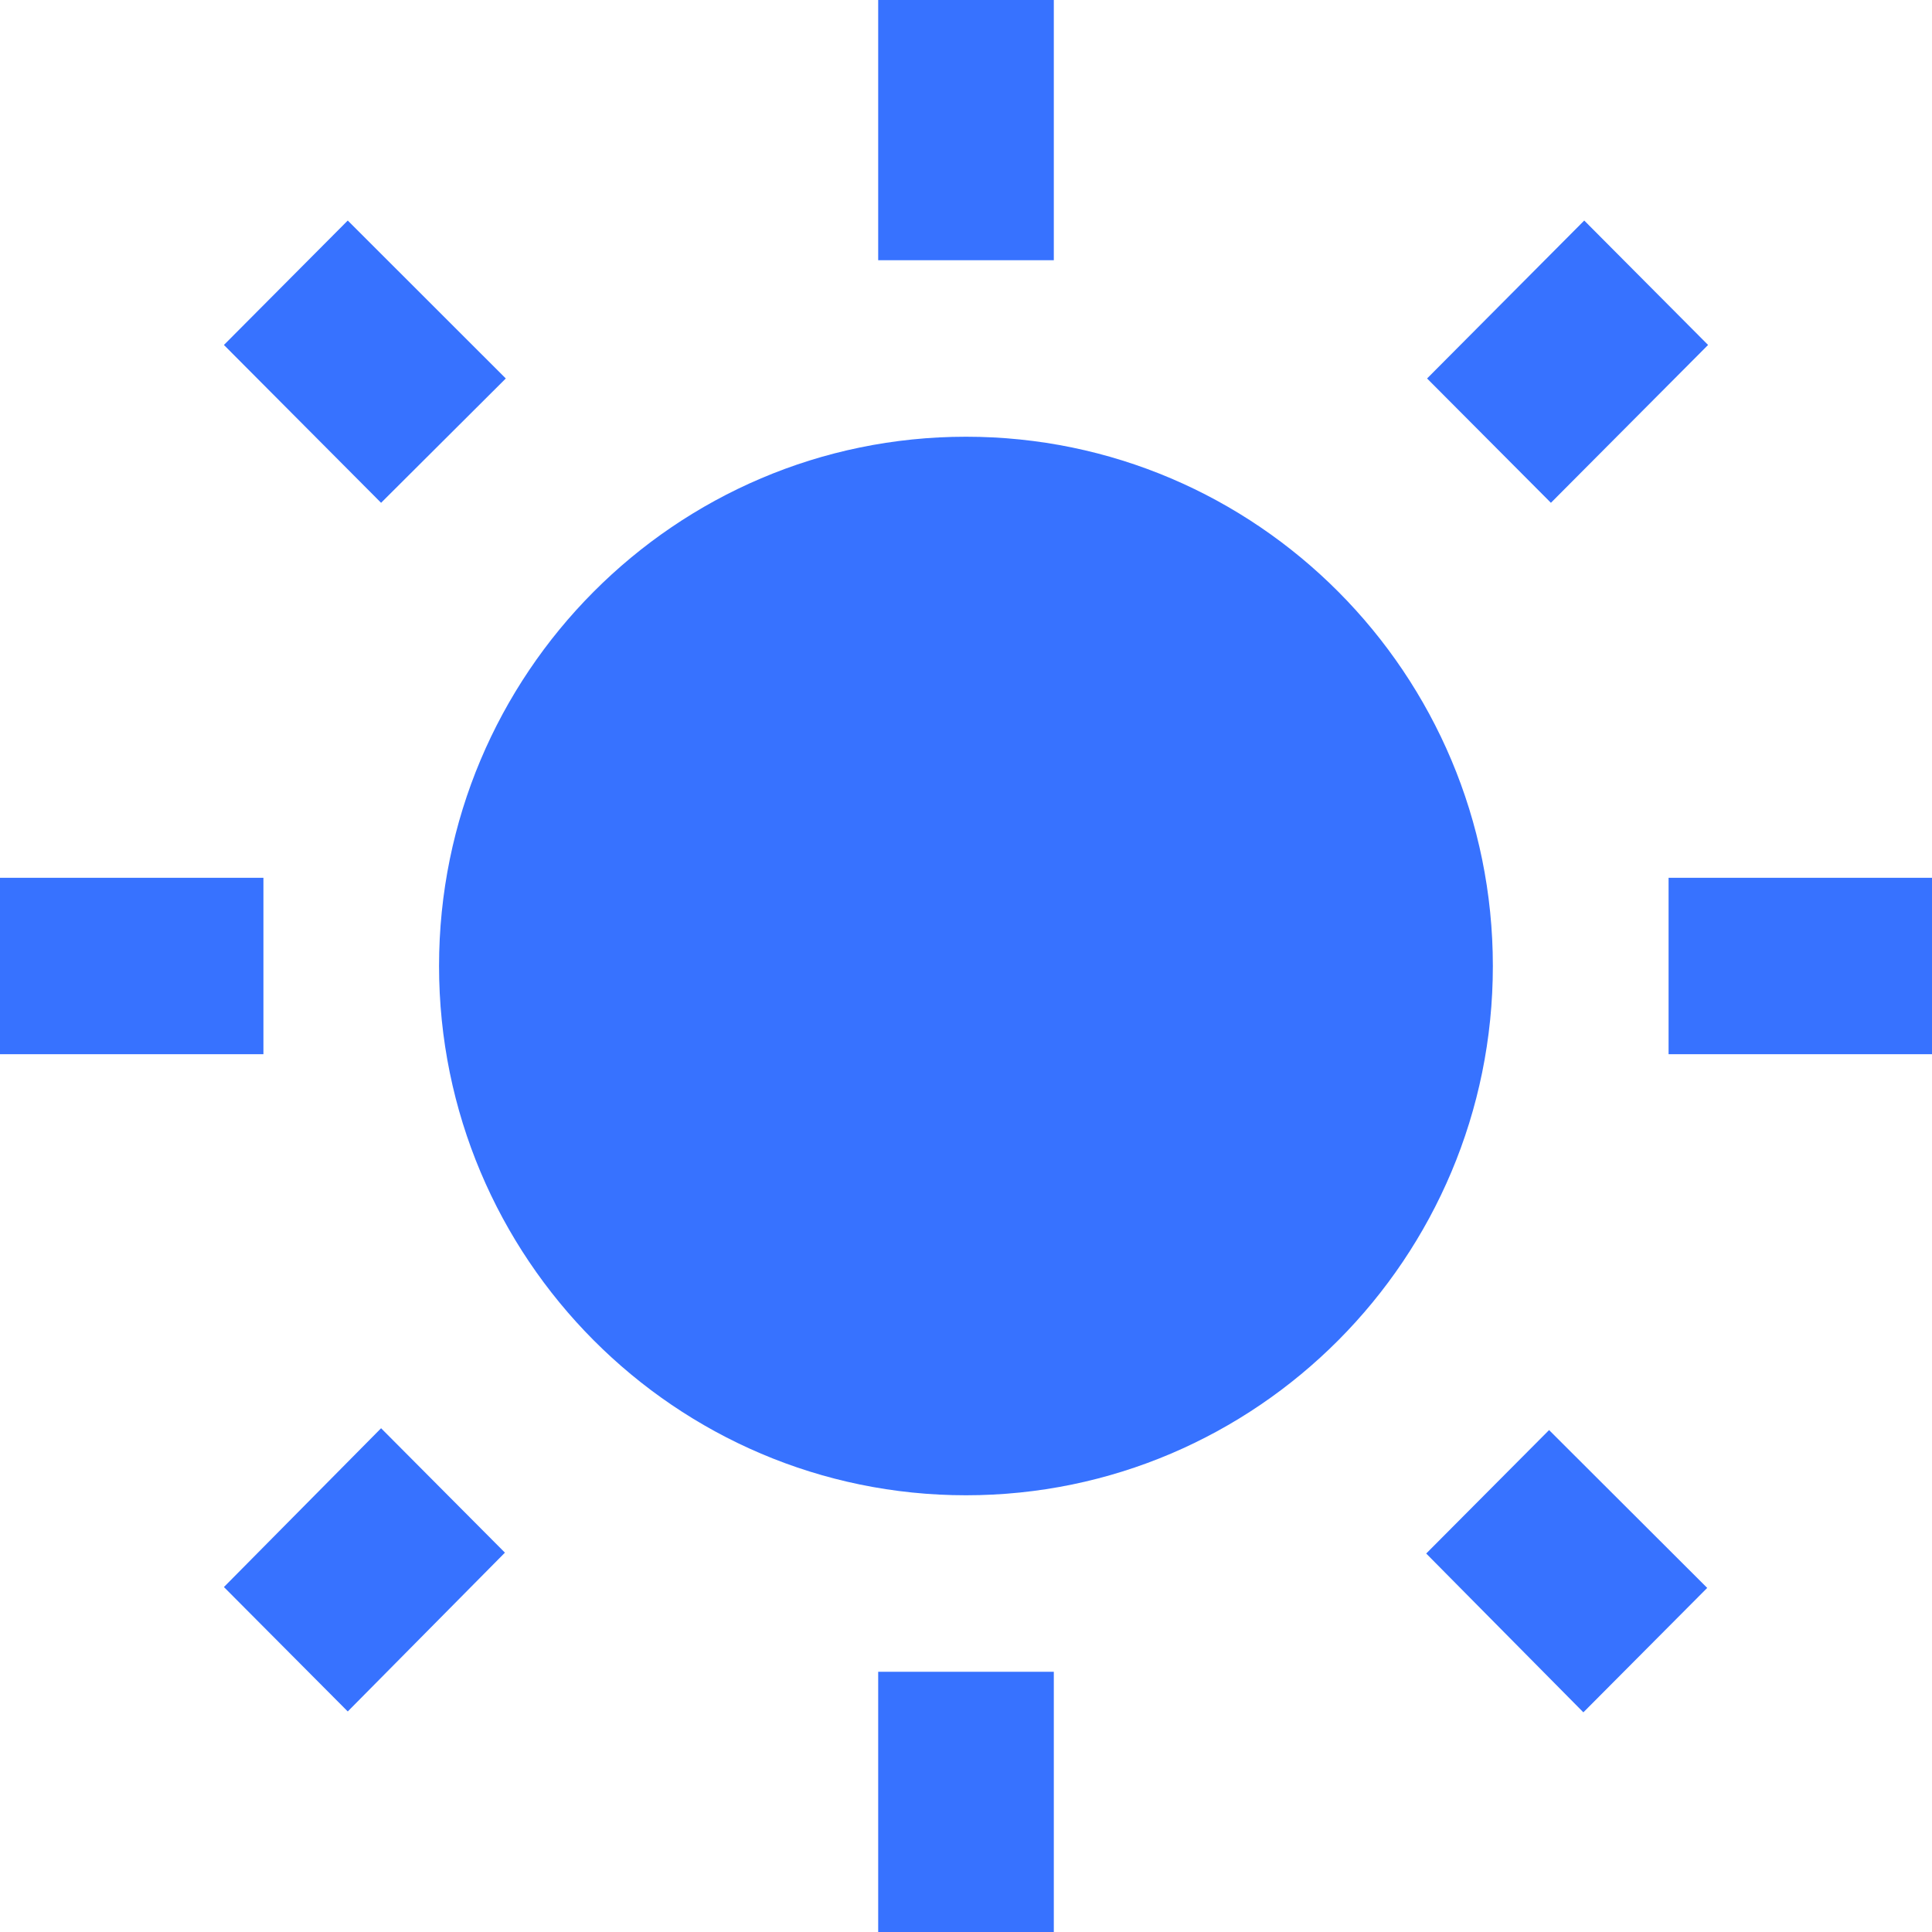
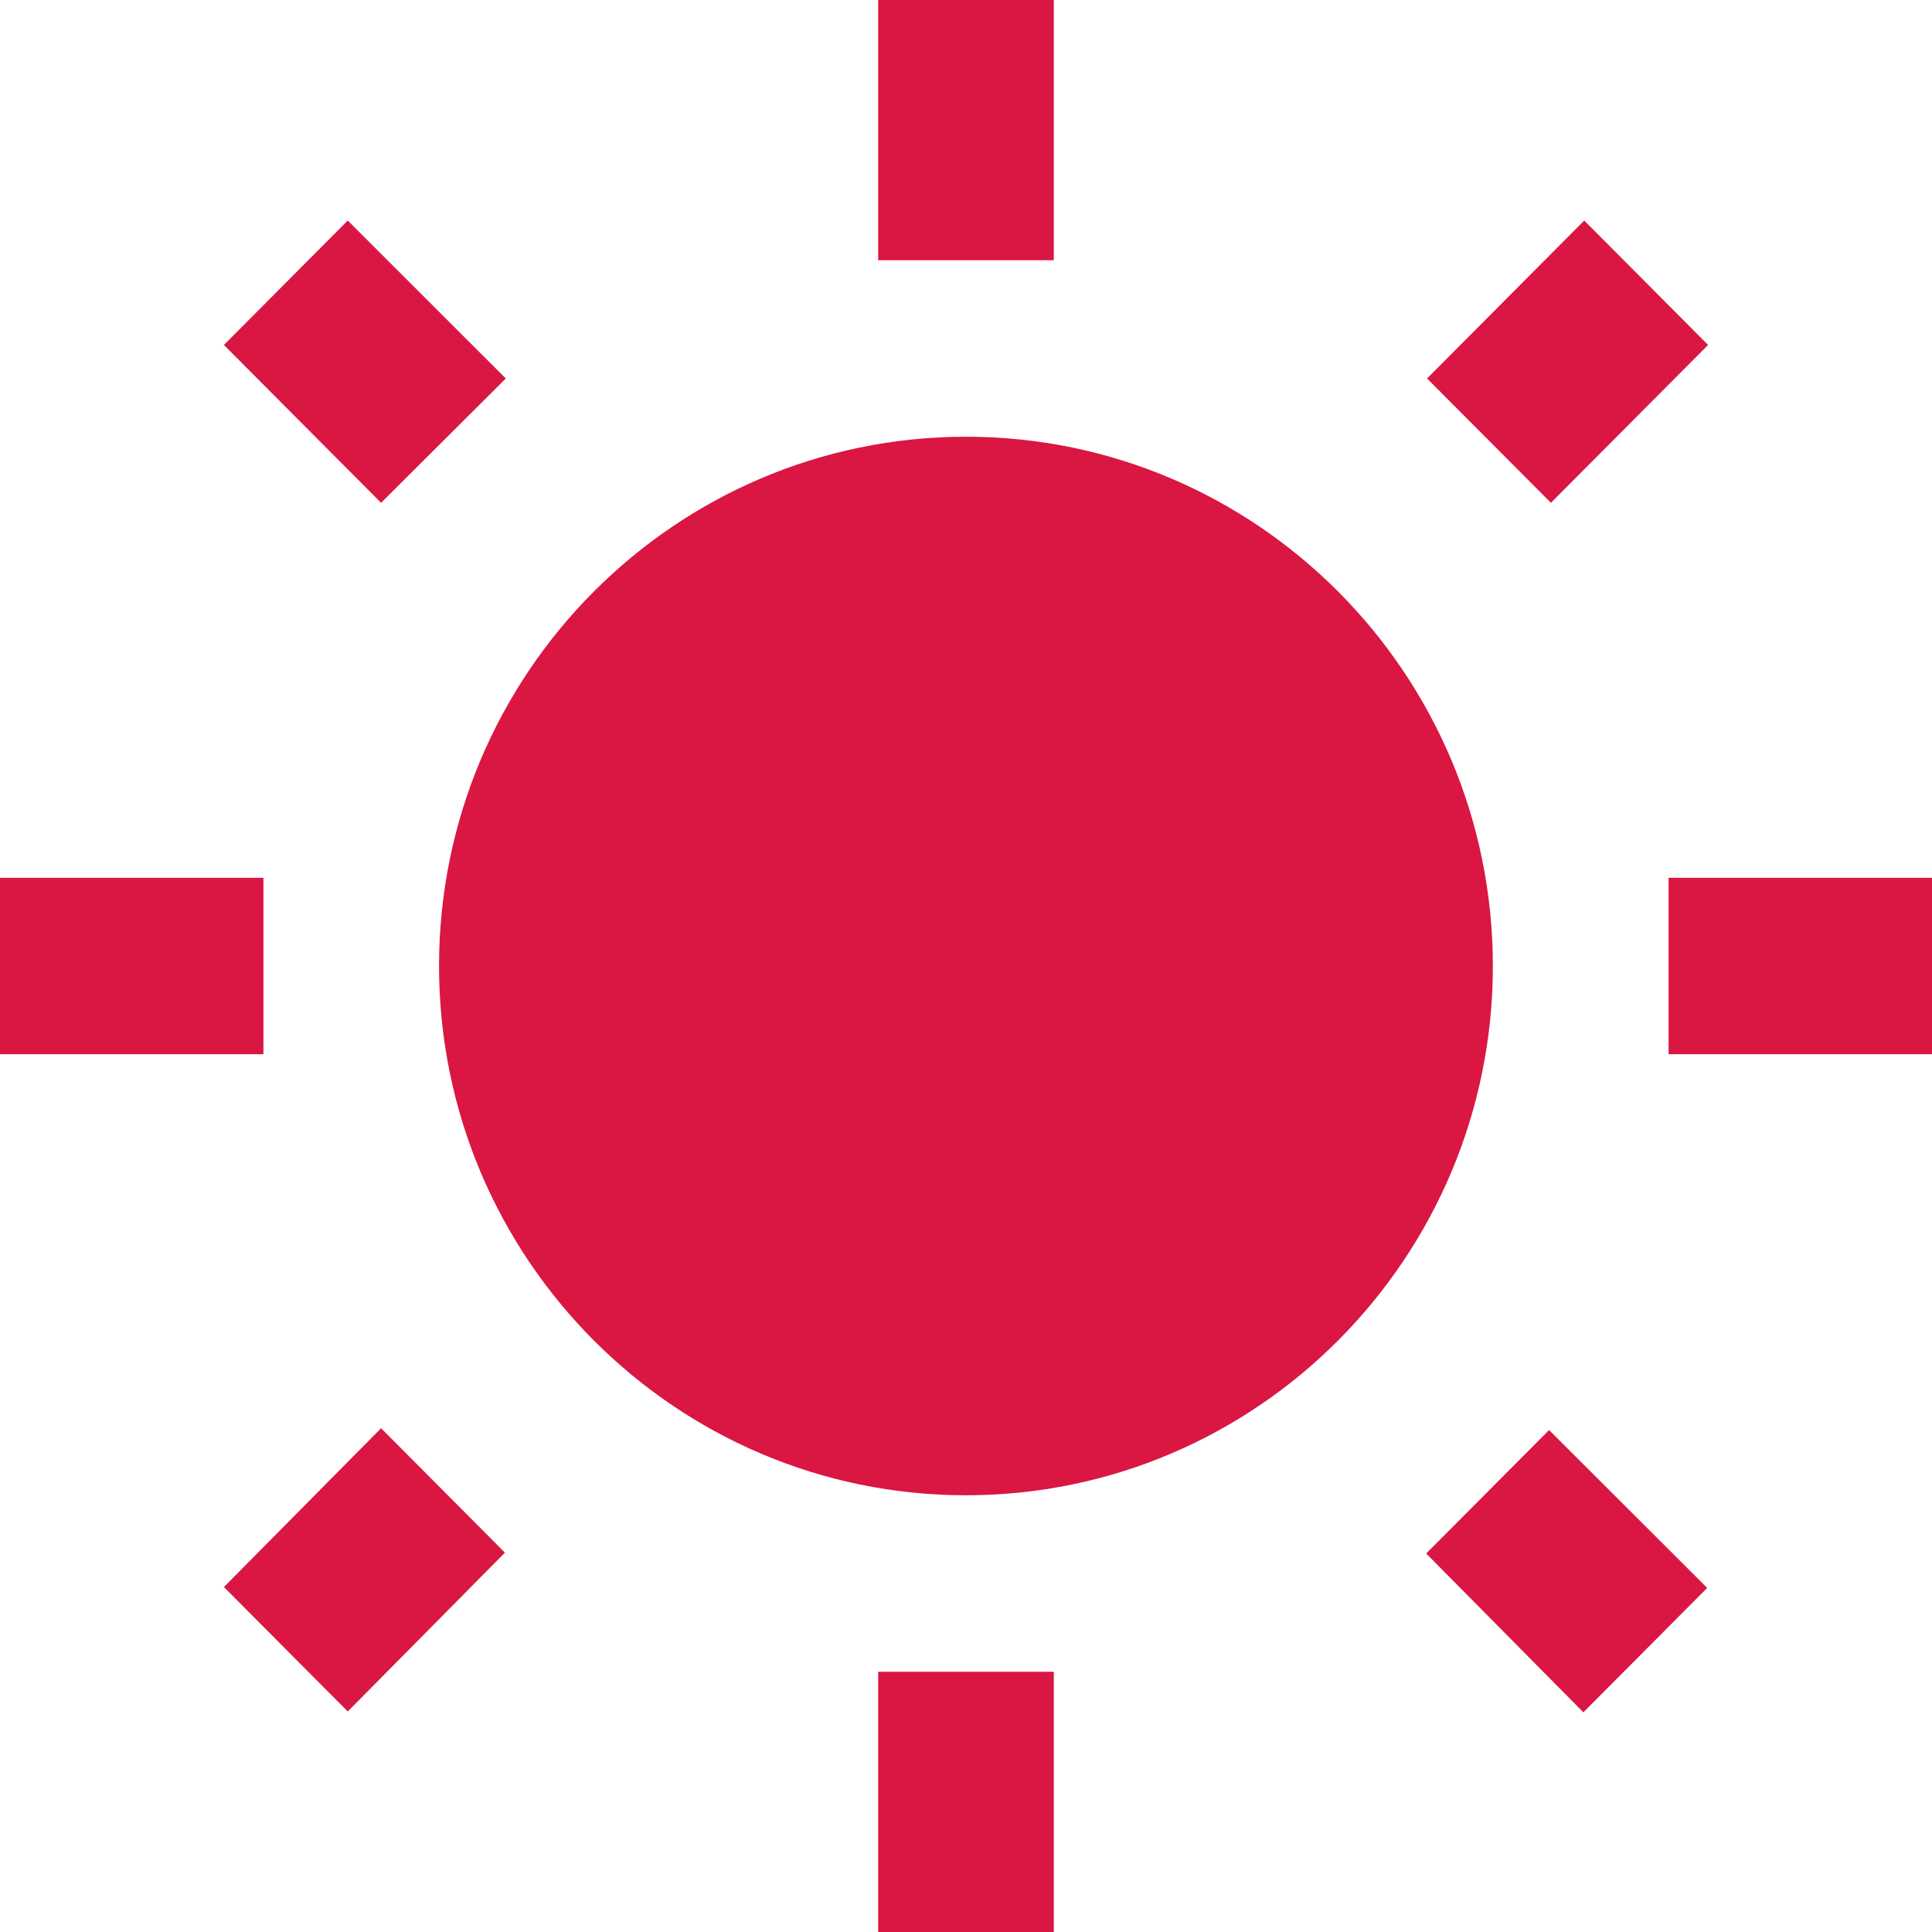
<svg xmlns="http://www.w3.org/2000/svg" width="20" height="20" viewBox="0 0 20 20" fill="none">
-   <path d="M5.236 3.918L3.6 2.283L2.318 3.571L3.945 5.205L5.236 3.918ZM2.727 9.087H0V10.913H2.727V9.087ZM10.909 0H9.091V2.694H10.909V0ZM17.682 3.571L16.4 2.283L14.773 3.918L16.055 5.205L17.682 3.571ZM14.764 16.082L16.391 17.726L17.673 16.438L16.036 14.804L14.764 16.082ZM17.273 9.087V10.913H20V9.087H17.273ZM10 4.521C6.991 4.521 4.545 6.977 4.545 10C4.545 13.023 6.991 15.479 10 15.479C13.009 15.479 15.454 13.023 15.454 10C15.454 6.977 13.009 4.521 10 4.521ZM9.091 20H10.909V17.306H9.091V20ZM2.318 16.429L3.6 17.717L5.227 16.073L3.945 14.785L2.318 16.429Z" fill="#3772FF" />
+   <path d="M5.236 3.918L3.6 2.283L2.318 3.571L3.945 5.205L5.236 3.918ZM2.727 9.087H0V10.913H2.727V9.087ZM10.909 0H9.091V2.694H10.909V0ZM17.682 3.571L16.4 2.283L14.773 3.918L16.055 5.205L17.682 3.571ZM14.764 16.082L16.391 17.726L17.673 16.438L16.036 14.804L14.764 16.082ZM17.273 9.087V10.913H20V9.087H17.273ZM10 4.521C6.991 4.521 4.545 6.977 4.545 10C4.545 13.023 6.991 15.479 10 15.479C13.009 15.479 15.454 13.023 15.454 10C15.454 6.977 13.009 4.521 10 4.521ZM9.091 20H10.909V17.306H9.091V20ZM2.318 16.429L3.6 17.717L5.227 16.073L3.945 14.785L2.318 16.429Z" fill="#DA1643" />
</svg>
